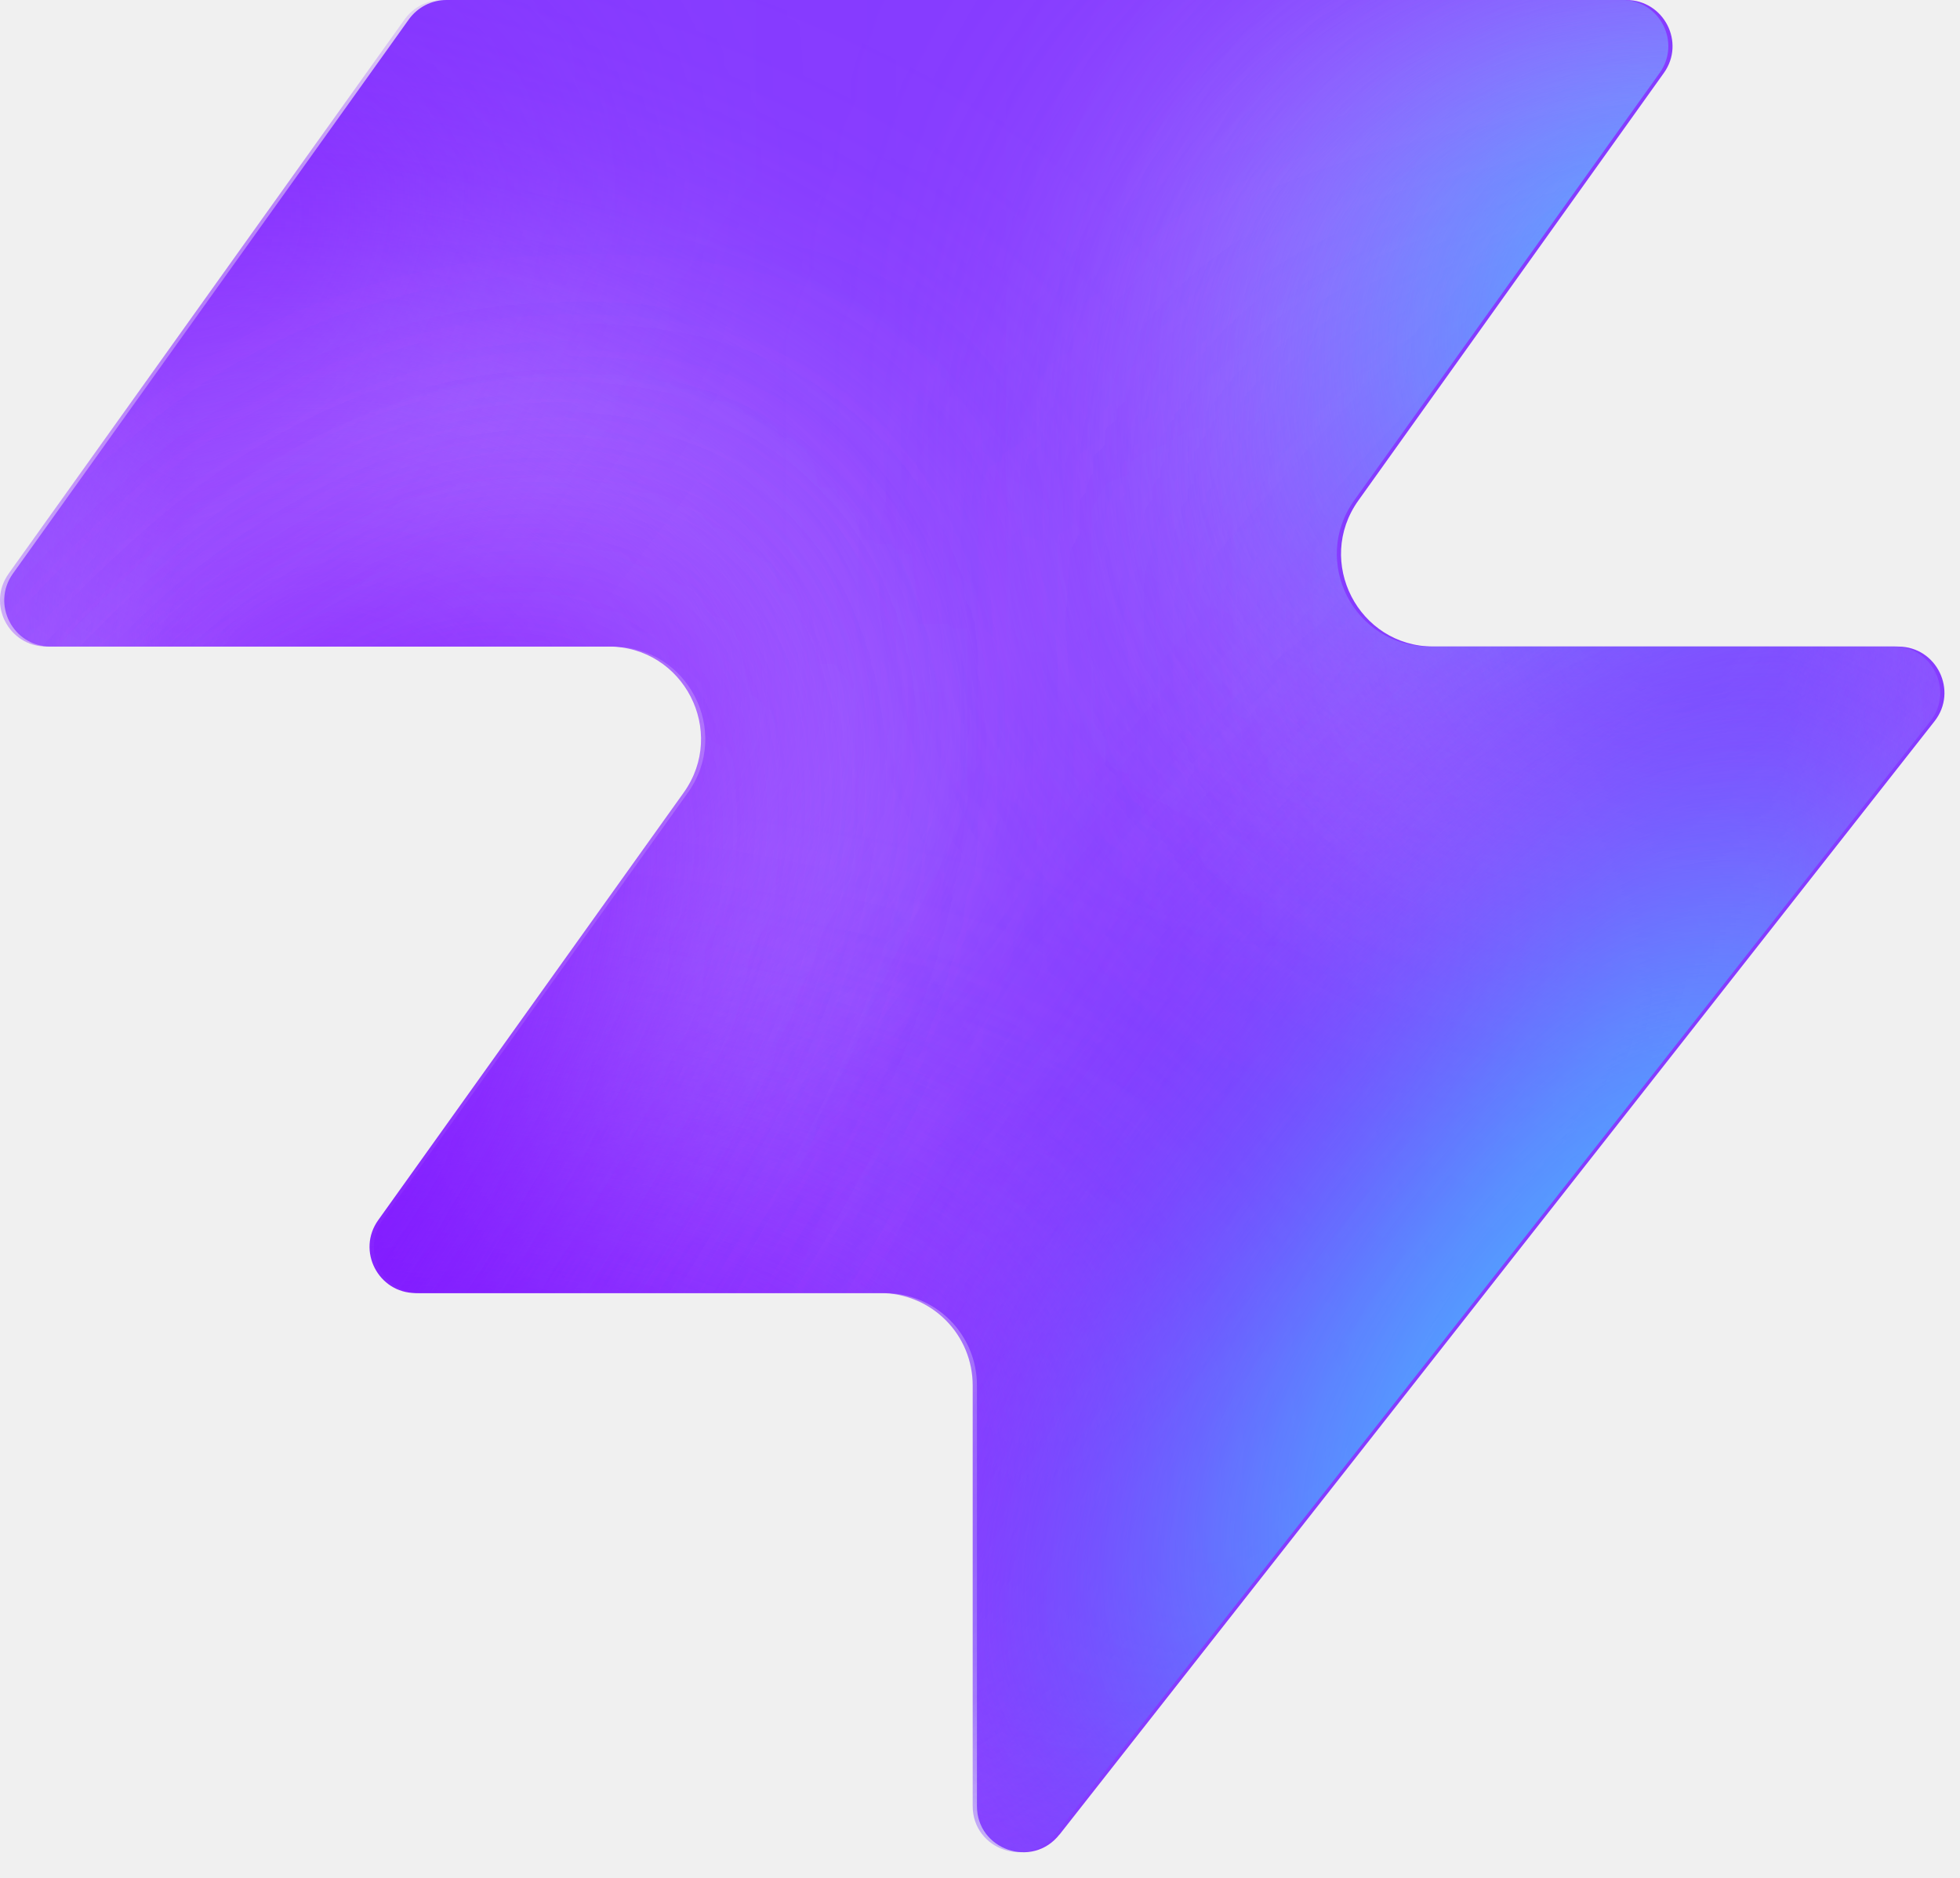
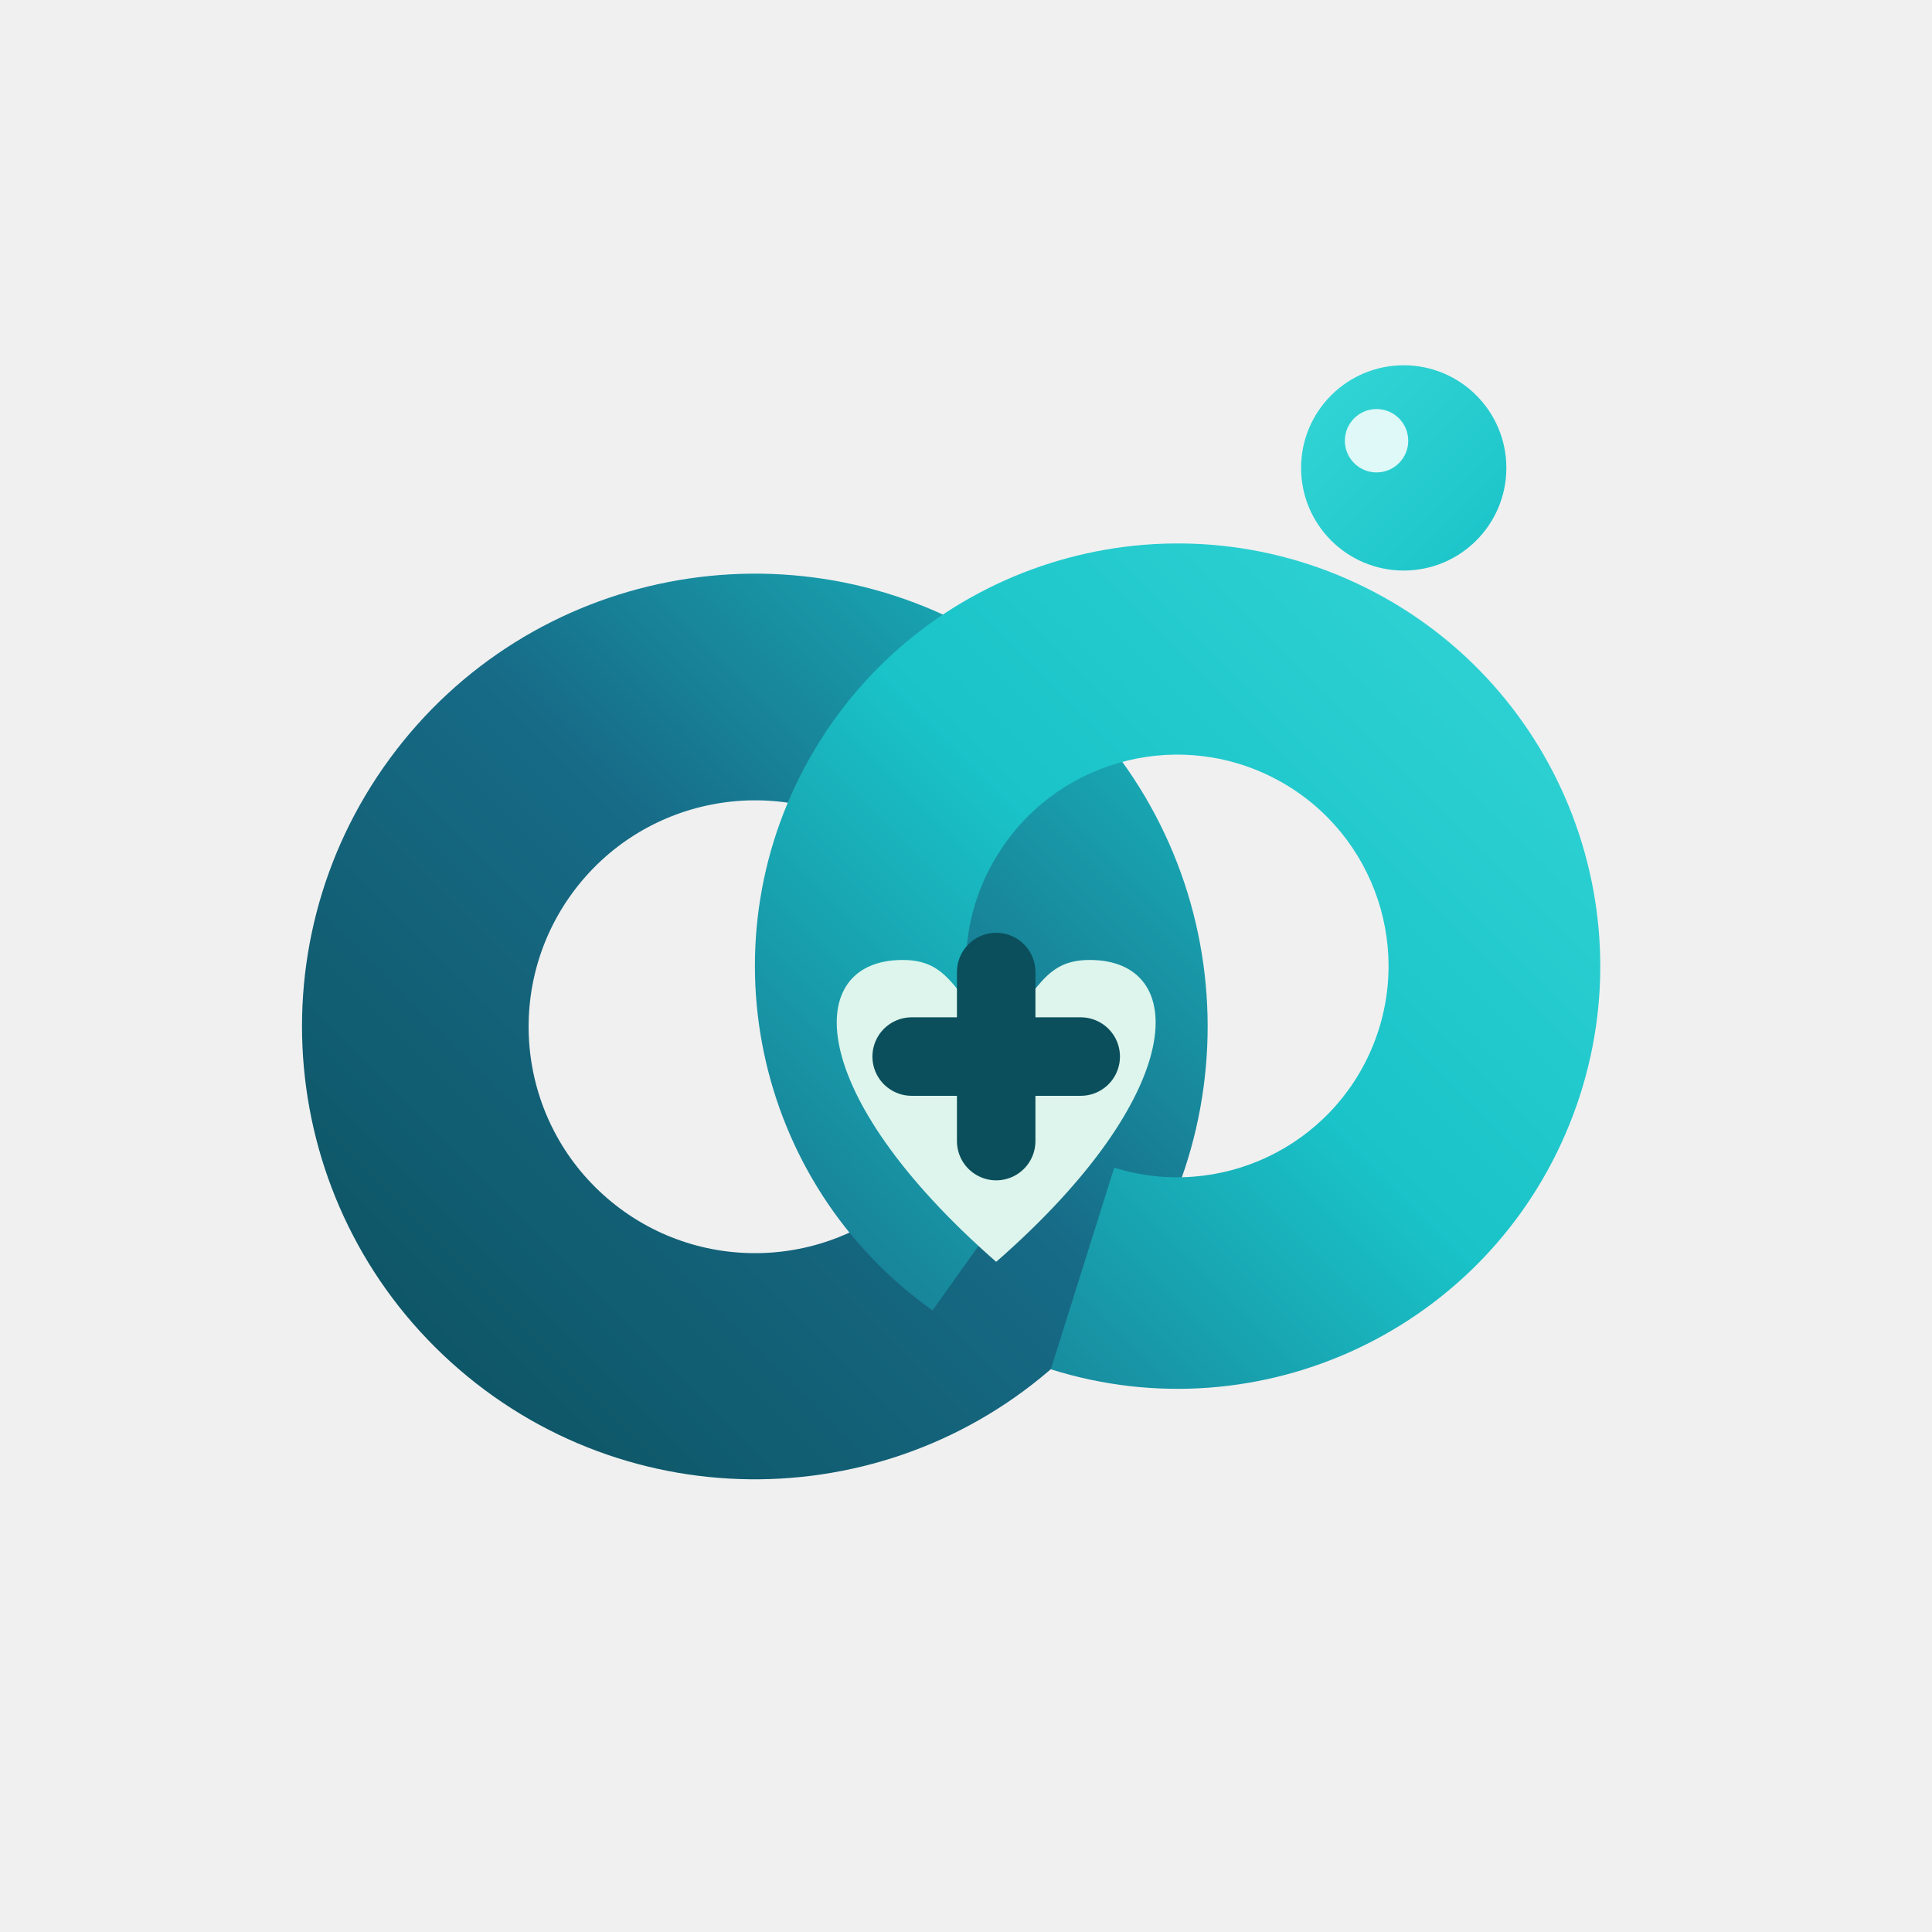
- <svg xmlns="http://www.w3.org/2000/svg" width="48" height="46" fill="none" viewBox="0 0 48 46">
-   <path fill="#863bff" d="M25.946 44.938c-.664.845-2.021.375-2.021-.698V33.937a2.26 2.26 0 0 0-2.262-2.262H10.287c-.92 0-1.456-1.04-.92-1.788l7.48-10.471c1.07-1.497 0-3.578-1.842-3.578H1.237c-.92 0-1.456-1.04-.92-1.788L10.013.474c.214-.297.556-.474.92-.474h28.894c.92 0 1.456 1.04.92 1.788l-7.48 10.471c-1.07 1.498 0 3.579 1.842 3.579h11.377c.943 0 1.473 1.088.89 1.83L25.947 44.94z" style="fill:#863bff;fill:color(display-p3 .525 .23 1);fill-opacity:1" />
-   <mask id="a" width="48" height="46" x="0" y="0" maskUnits="userSpaceOnUse" style="mask-type:alpha">
-     <path fill="#000" d="M25.842 44.938c-.664.844-2.021.375-2.021-.698V33.937a2.26 2.26 0 0 0-2.262-2.262H10.183c-.92 0-1.456-1.04-.92-1.788l7.48-10.471c1.07-1.498 0-3.579-1.842-3.579H1.133c-.92 0-1.456-1.04-.92-1.787L9.91.473c.214-.297.556-.474.92-.474h28.894c.92 0 1.456 1.04.92 1.788l-7.48 10.471c-1.07 1.498 0 3.578 1.842 3.578h11.377c.943 0 1.473 1.088.89 1.832L25.843 44.94z" style="fill:#000;fill-opacity:1" />
-   </mask>
-   <g mask="url(#a)">
-     <g filter="url(#b)">
-       <ellipse cx="5.508" cy="14.704" fill="#ede6ff" rx="5.508" ry="14.704" style="fill:#ede6ff;fill:color(display-p3 .927 .903 1);fill-opacity:1" transform="matrix(.00324 1 1 -.00324 -4.47 31.516)" />
-     </g>
-     <g filter="url(#c)">
-       <ellipse cx="10.399" cy="29.851" fill="#ede6ff" rx="10.399" ry="29.851" style="fill:#ede6ff;fill:color(display-p3 .927 .903 1);fill-opacity:1" transform="matrix(.00324 1 1 -.00324 -39.328 7.883)" />
-     </g>
-     <g filter="url(#d)">
-       <ellipse cx="5.508" cy="30.487" fill="#7e14ff" rx="5.508" ry="30.487" style="fill:#7e14ff;fill:color(display-p3 .492 .077 1);fill-opacity:1" transform="rotate(89.814 -25.913 -14.639)scale(1 -1)" />
-     </g>
-     <g filter="url(#e)">
-       <ellipse cx="5.508" cy="30.599" fill="#7e14ff" rx="5.508" ry="30.599" style="fill:#7e14ff;fill:color(display-p3 .492 .077 1);fill-opacity:1" transform="rotate(89.814 -32.644 -3.334)scale(1 -1)" />
-     </g>
-     <g filter="url(#f)">
-       <ellipse cx="5.508" cy="30.599" fill="#7e14ff" rx="5.508" ry="30.599" style="fill:#7e14ff;fill:color(display-p3 .492 .077 1);fill-opacity:1" transform="matrix(.00324 1 1 -.00324 -34.34 30.47)" />
-     </g>
-     <g filter="url(#g)">
-       <ellipse cx="14.072" cy="22.078" fill="#ede6ff" rx="14.072" ry="22.078" style="fill:#ede6ff;fill:color(display-p3 .927 .903 1);fill-opacity:1" transform="rotate(93.35 24.506 48.493)scale(-1 1)" />
-     </g>
-     <g filter="url(#h)">
-       <ellipse cx="3.47" cy="21.501" fill="#7e14ff" rx="3.47" ry="21.501" style="fill:#7e14ff;fill:color(display-p3 .492 .077 1);fill-opacity:1" transform="rotate(89.009 28.708 47.59)scale(-1 1)" />
-     </g>
-     <g filter="url(#i)">
-       <ellipse cx="3.47" cy="21.501" fill="#7e14ff" rx="3.47" ry="21.501" style="fill:#7e14ff;fill:color(display-p3 .492 .077 1);fill-opacity:1" transform="rotate(89.009 28.708 47.59)scale(-1 1)" />
-     </g>
-     <g filter="url(#j)">
-       <ellipse cx=".387" cy="8.972" fill="#7e14ff" rx="4.407" ry="29.108" style="fill:#7e14ff;fill:color(display-p3 .492 .077 1);fill-opacity:1" transform="rotate(39.51 .387 8.972)" />
-     </g>
-     <g filter="url(#k)">
-       <ellipse cx="47.523" cy="-6.092" fill="#7e14ff" rx="4.407" ry="29.108" style="fill:#7e14ff;fill:color(display-p3 .492 .077 1);fill-opacity:1" transform="rotate(37.892 47.523 -6.092)" />
-     </g>
-     <g filter="url(#l)">
-       <ellipse cx="41.412" cy="6.333" fill="#47bfff" rx="5.971" ry="9.665" style="fill:#47bfff;fill:color(display-p3 .28 .748 1);fill-opacity:1" transform="rotate(37.892 41.412 6.333)" />
-     </g>
-     <g filter="url(#m)">
-       <ellipse cx="-1.879" cy="38.332" fill="#7e14ff" rx="4.407" ry="29.108" style="fill:#7e14ff;fill:color(display-p3 .492 .077 1);fill-opacity:1" transform="rotate(37.892 -1.88 38.332)" />
-     </g>
-     <g filter="url(#n)">
-       <ellipse cx="-1.879" cy="38.332" fill="#7e14ff" rx="4.407" ry="29.108" style="fill:#7e14ff;fill:color(display-p3 .492 .077 1);fill-opacity:1" transform="rotate(37.892 -1.88 38.332)" />
-     </g>
-     <g filter="url(#o)">
-       <ellipse cx="35.651" cy="29.907" fill="#7e14ff" rx="4.407" ry="29.108" style="fill:#7e14ff;fill:color(display-p3 .492 .077 1);fill-opacity:1" transform="rotate(37.892 35.651 29.907)" />
-     </g>
-     <g filter="url(#p)">
-       <ellipse cx="38.418" cy="32.4" fill="#47bfff" rx="5.971" ry="15.297" style="fill:#47bfff;fill:color(display-p3 .28 .748 1);fill-opacity:1" transform="rotate(37.892 38.418 32.4)" />
-     </g>
-   </g>
+ <svg xmlns="http://www.w3.org/2000/svg" viewBox="0 0 64 64" fill="none">
  <defs>
-     <filter id="b" width="60.045" height="41.654" x="-19.77" y="16.149" color-interpolation-filters="sRGB" filterUnits="userSpaceOnUse">
-       <feFlood flood-opacity="0" result="BackgroundImageFix" />
-       <feBlend in="SourceGraphic" in2="BackgroundImageFix" result="shape" />
-       <feGaussianBlur result="effect1_foregroundBlur_2002_17158" stdDeviation="7.659" />
-     </filter>
-     <filter id="c" width="90.34" height="51.437" x="-54.613" y="-7.533" color-interpolation-filters="sRGB" filterUnits="userSpaceOnUse">
-       <feFlood flood-opacity="0" result="BackgroundImageFix" />
-       <feBlend in="SourceGraphic" in2="BackgroundImageFix" result="shape" />
-       <feGaussianBlur result="effect1_foregroundBlur_2002_17158" stdDeviation="7.659" />
-     </filter>
-     <filter id="d" width="79.355" height="29.4" x="-49.64" y="2.03" color-interpolation-filters="sRGB" filterUnits="userSpaceOnUse">
-       <feFlood flood-opacity="0" result="BackgroundImageFix" />
-       <feBlend in="SourceGraphic" in2="BackgroundImageFix" result="shape" />
-       <feGaussianBlur result="effect1_foregroundBlur_2002_17158" stdDeviation="4.596" />
-     </filter>
-     <filter id="e" width="79.579" height="29.4" x="-45.045" y="20.029" color-interpolation-filters="sRGB" filterUnits="userSpaceOnUse">
-       <feFlood flood-opacity="0" result="BackgroundImageFix" />
-       <feBlend in="SourceGraphic" in2="BackgroundImageFix" result="shape" />
-       <feGaussianBlur result="effect1_foregroundBlur_2002_17158" stdDeviation="4.596" />
-     </filter>
-     <filter id="f" width="79.579" height="29.4" x="-43.513" y="21.178" color-interpolation-filters="sRGB" filterUnits="userSpaceOnUse">
-       <feFlood flood-opacity="0" result="BackgroundImageFix" />
-       <feBlend in="SourceGraphic" in2="BackgroundImageFix" result="shape" />
-       <feGaussianBlur result="effect1_foregroundBlur_2002_17158" stdDeviation="4.596" />
-     </filter>
-     <filter id="g" width="74.749" height="58.852" x="15.756" y="-17.901" color-interpolation-filters="sRGB" filterUnits="userSpaceOnUse">
-       <feFlood flood-opacity="0" result="BackgroundImageFix" />
-       <feBlend in="SourceGraphic" in2="BackgroundImageFix" result="shape" />
-       <feGaussianBlur result="effect1_foregroundBlur_2002_17158" stdDeviation="7.659" />
-     </filter>
-     <filter id="h" width="61.377" height="25.362" x="23.548" y="2.284" color-interpolation-filters="sRGB" filterUnits="userSpaceOnUse">
-       <feFlood flood-opacity="0" result="BackgroundImageFix" />
-       <feBlend in="SourceGraphic" in2="BackgroundImageFix" result="shape" />
-       <feGaussianBlur result="effect1_foregroundBlur_2002_17158" stdDeviation="4.596" />
-     </filter>
-     <filter id="i" width="61.377" height="25.362" x="23.548" y="2.284" color-interpolation-filters="sRGB" filterUnits="userSpaceOnUse">
-       <feFlood flood-opacity="0" result="BackgroundImageFix" />
-       <feBlend in="SourceGraphic" in2="BackgroundImageFix" result="shape" />
-       <feGaussianBlur result="effect1_foregroundBlur_2002_17158" stdDeviation="4.596" />
-     </filter>
-     <filter id="j" width="56.045" height="63.649" x="-27.636" y="-22.853" color-interpolation-filters="sRGB" filterUnits="userSpaceOnUse">
-       <feFlood flood-opacity="0" result="BackgroundImageFix" />
-       <feBlend in="SourceGraphic" in2="BackgroundImageFix" result="shape" />
-       <feGaussianBlur result="effect1_foregroundBlur_2002_17158" stdDeviation="4.596" />
-     </filter>
-     <filter id="k" width="54.814" height="64.646" x="20.116" y="-38.415" color-interpolation-filters="sRGB" filterUnits="userSpaceOnUse">
-       <feFlood flood-opacity="0" result="BackgroundImageFix" />
-       <feBlend in="SourceGraphic" in2="BackgroundImageFix" result="shape" />
-       <feGaussianBlur result="effect1_foregroundBlur_2002_17158" stdDeviation="4.596" />
-     </filter>
-     <filter id="l" width="33.541" height="35.313" x="24.641" y="-11.323" color-interpolation-filters="sRGB" filterUnits="userSpaceOnUse">
-       <feFlood flood-opacity="0" result="BackgroundImageFix" />
-       <feBlend in="SourceGraphic" in2="BackgroundImageFix" result="shape" />
-       <feGaussianBlur result="effect1_foregroundBlur_2002_17158" stdDeviation="4.596" />
-     </filter>
-     <filter id="m" width="54.814" height="64.646" x="-29.286" y="6.009" color-interpolation-filters="sRGB" filterUnits="userSpaceOnUse">
-       <feFlood flood-opacity="0" result="BackgroundImageFix" />
-       <feBlend in="SourceGraphic" in2="BackgroundImageFix" result="shape" />
-       <feGaussianBlur result="effect1_foregroundBlur_2002_17158" stdDeviation="4.596" />
-     </filter>
-     <filter id="n" width="54.814" height="64.646" x="-29.286" y="6.009" color-interpolation-filters="sRGB" filterUnits="userSpaceOnUse">
-       <feFlood flood-opacity="0" result="BackgroundImageFix" />
-       <feBlend in="SourceGraphic" in2="BackgroundImageFix" result="shape" />
-       <feGaussianBlur result="effect1_foregroundBlur_2002_17158" stdDeviation="4.596" />
-     </filter>
-     <filter id="o" width="54.814" height="64.646" x="8.244" y="-2.416" color-interpolation-filters="sRGB" filterUnits="userSpaceOnUse">
-       <feFlood flood-opacity="0" result="BackgroundImageFix" />
-       <feBlend in="SourceGraphic" in2="BackgroundImageFix" result="shape" />
-       <feGaussianBlur result="effect1_foregroundBlur_2002_17158" stdDeviation="4.596" />
-     </filter>
-     <filter id="p" width="39.409" height="43.623" x="18.713" y="10.588" color-interpolation-filters="sRGB" filterUnits="userSpaceOnUse">
-       <feFlood flood-opacity="0" result="BackgroundImageFix" />
-       <feBlend in="SourceGraphic" in2="BackgroundImageFix" result="shape" />
-       <feGaussianBlur result="effect1_foregroundBlur_2002_17158" stdDeviation="4.596" />
-     </filter>
+     <linearGradient id="left" x1="0" y1="1" x2="1" y2="0">
+       <stop offset="0" stop-color="#0B4F5C" />
+       <stop offset="0.55" stop-color="#176B87" />
+       <stop offset="1" stop-color="#19C3C8" />
+     </linearGradient>
+     <linearGradient id="right" x1="1" y1="0" x2="0" y2="1">
+       <stop offset="0" stop-color="#35D6D6" />
+       <stop offset="0.5" stop-color="#19C3C8" />
+       <stop offset="1" stop-color="#176B87" />
+     </linearGradient>
+     <linearGradient id="dot" x1="0" y1="0" x2="1" y2="1">
+       <stop offset="0" stop-color="#35D6D6" />
+       <stop offset="1" stop-color="#19C3C8" />
+     </linearGradient>
  </defs>
+   <path d="M 36.46 24.32 A 15.00 15.00 0 1 1 32.90 21.25 L 28.95 27.63 A 7.50 7.50 0 1 0 30.73 29.16 Z" fill="url(#left)" />
+   <path d="M 30.89 43.41 A 14.00 14.00 0 1 1 34.81 45.36 L 36.91 38.68 A 7.00 7.00 0 1 0 34.95 37.71 Z" fill="url(#right)" />
+   <path d="M 33 41.8 C 26.6 36.2 26.6 31.8 29.9 31.8 C 31.4 31.8 31.6 32.8 33 34.4 C 34.4 32.8 34.6 31.8 36.1 31.8 C 39.4 31.8 39.4 36.2 33 41.8 Z" fill="#DDF5EC" />
+   <path d="M 33 32.2 V 37.8 M 30.2 35 H 35.8" stroke="#0B4F5C" stroke-width="2.6" stroke-linecap="round" />
+   <circle cx="46.5" cy="15.5" r="3.4" fill="url(#dot)" />
+   <circle cx="45.6" cy="14.6" r="1.05" fill="#FFFFFF" opacity="0.85" />
</svg>
